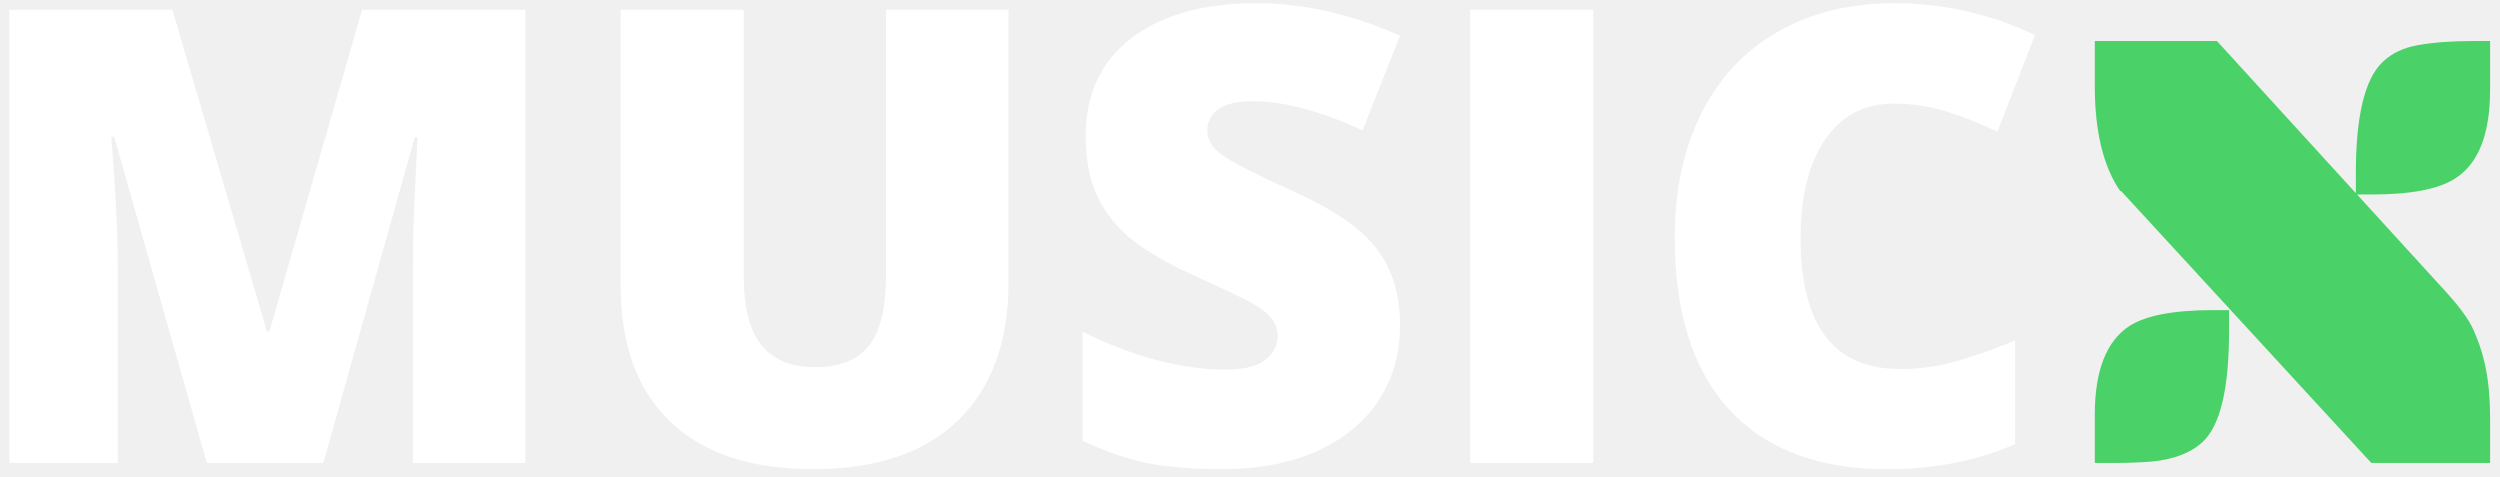
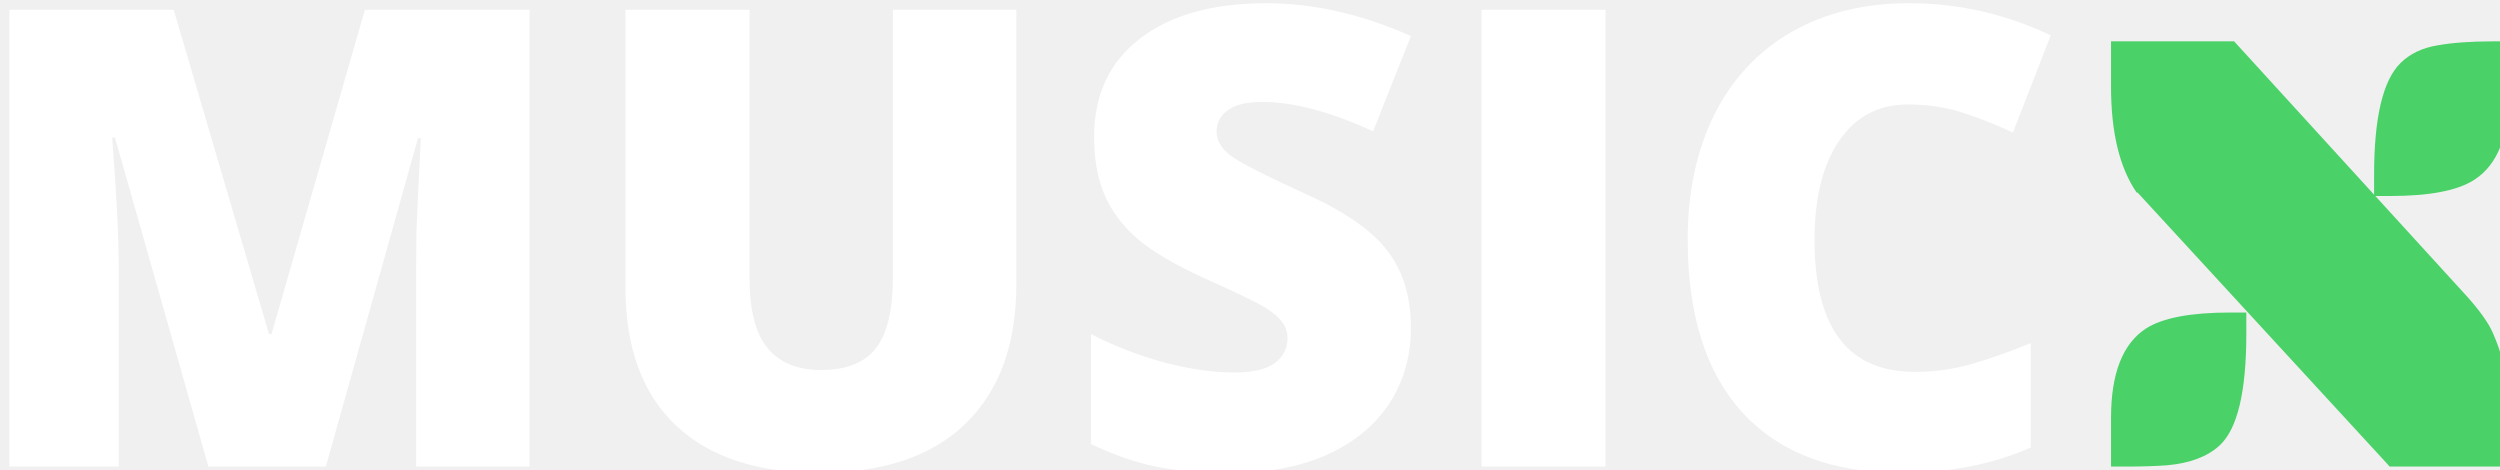
- <svg xmlns="http://www.w3.org/2000/svg" width="189" height="36" viewBox="0 0 189 36" fill="none">
+ <svg xmlns="http://www.w3.org/2000/svg" fill="none">
  <path d="M15.633 35L8.625 10.32H8.414C8.742 14.523 8.906 17.789 8.906 20.117V35H0.703V0.734H13.031L20.18 25.062H20.367L27.375 0.734H39.727V35H31.219V19.977C31.219 19.195 31.227 18.328 31.242 17.375C31.273 16.422 31.383 14.086 31.57 10.367H31.359L24.445 35H15.633ZM76.242 0.734V21.359C76.242 25.844 74.969 29.32 72.422 31.789C69.891 34.242 66.234 35.469 61.453 35.469C56.781 35.469 53.188 34.273 50.672 31.883C48.172 29.492 46.922 26.055 46.922 21.57V0.734H56.227V20.844C56.227 23.266 56.68 25.023 57.586 26.117C58.492 27.211 59.828 27.758 61.594 27.758C63.484 27.758 64.852 27.219 65.695 26.141C66.555 25.047 66.984 23.266 66.984 20.797V0.734H76.242ZM105.844 24.594C105.844 26.719 105.305 28.609 104.227 30.266C103.148 31.906 101.594 33.188 99.562 34.109C97.531 35.016 95.148 35.469 92.414 35.469C90.133 35.469 88.219 35.312 86.672 35C85.125 34.672 83.516 34.109 81.844 33.312V25.062C83.609 25.969 85.445 26.68 87.352 27.195C89.258 27.695 91.008 27.945 92.602 27.945C93.977 27.945 94.984 27.711 95.625 27.242C96.266 26.758 96.586 26.141 96.586 25.391C96.586 24.922 96.453 24.516 96.188 24.172C95.938 23.812 95.523 23.453 94.945 23.094C94.383 22.734 92.867 22 90.398 20.891C88.164 19.875 86.484 18.891 85.359 17.938C84.25 16.984 83.422 15.891 82.875 14.656C82.344 13.422 82.078 11.961 82.078 10.273C82.078 7.117 83.227 4.656 85.523 2.891C87.82 1.125 90.977 0.242 94.992 0.242C98.539 0.242 102.156 1.062 105.844 2.703L103.008 9.852C99.805 8.383 97.039 7.648 94.711 7.648C93.508 7.648 92.633 7.859 92.086 8.281C91.539 8.703 91.266 9.227 91.266 9.852C91.266 10.523 91.609 11.125 92.297 11.656C93 12.188 94.891 13.156 97.969 14.562C100.922 15.891 102.969 17.32 104.109 18.852C105.266 20.367 105.844 22.281 105.844 24.594ZM111.141 35V0.734H120.445V35H111.141ZM143.133 7.836C140.93 7.836 139.211 8.742 137.977 10.555C136.742 12.352 136.125 14.836 136.125 18.008C136.125 24.602 138.633 27.898 143.648 27.898C145.164 27.898 146.633 27.688 148.055 27.266C149.477 26.844 150.906 26.336 152.344 25.742V33.57C149.484 34.836 146.25 35.469 142.641 35.469C137.469 35.469 133.5 33.969 130.734 30.969C127.984 27.969 126.609 23.633 126.609 17.961C126.609 14.414 127.273 11.297 128.602 8.609C129.945 5.922 131.867 3.859 134.367 2.422C136.883 0.969 139.836 0.242 143.227 0.242C146.93 0.242 150.469 1.047 153.844 2.656L151.008 9.945C149.742 9.352 148.477 8.852 147.211 8.445C145.945 8.039 144.586 7.836 143.133 7.836Z" fill="white" />
  <path d="M160.289 14.445C159.008 12.586 158.367 9.938 158.367 6.5V3.102H167.602L185.039 22.203C186.023 23.297 186.68 24.219 187.008 24.969C187.336 25.719 187.578 26.406 187.734 27.031C188.078 28.281 188.25 29.82 188.25 31.648V35H179.273L160.359 14.445H160.289ZM178.102 13.109C178.102 8.812 178.766 6.016 180.094 4.719C180.797 4.031 181.711 3.594 182.836 3.406C183.977 3.203 185.359 3.102 186.984 3.102H188.25V6.805C188.25 10.133 187.375 12.359 185.625 13.484C184.375 14.297 182.273 14.703 179.32 14.703H178.102V13.109ZM158.367 31.344C158.367 28.016 159.242 25.781 160.992 24.641C162.242 23.844 164.344 23.445 167.297 23.445H168.516V25.039C168.516 29.383 167.852 32.172 166.523 33.406C165.617 34.25 164.297 34.75 162.562 34.906C161.688 34.969 160.711 35 159.633 35H158.367V31.344Z" fill="#4AD168" />
</svg>
